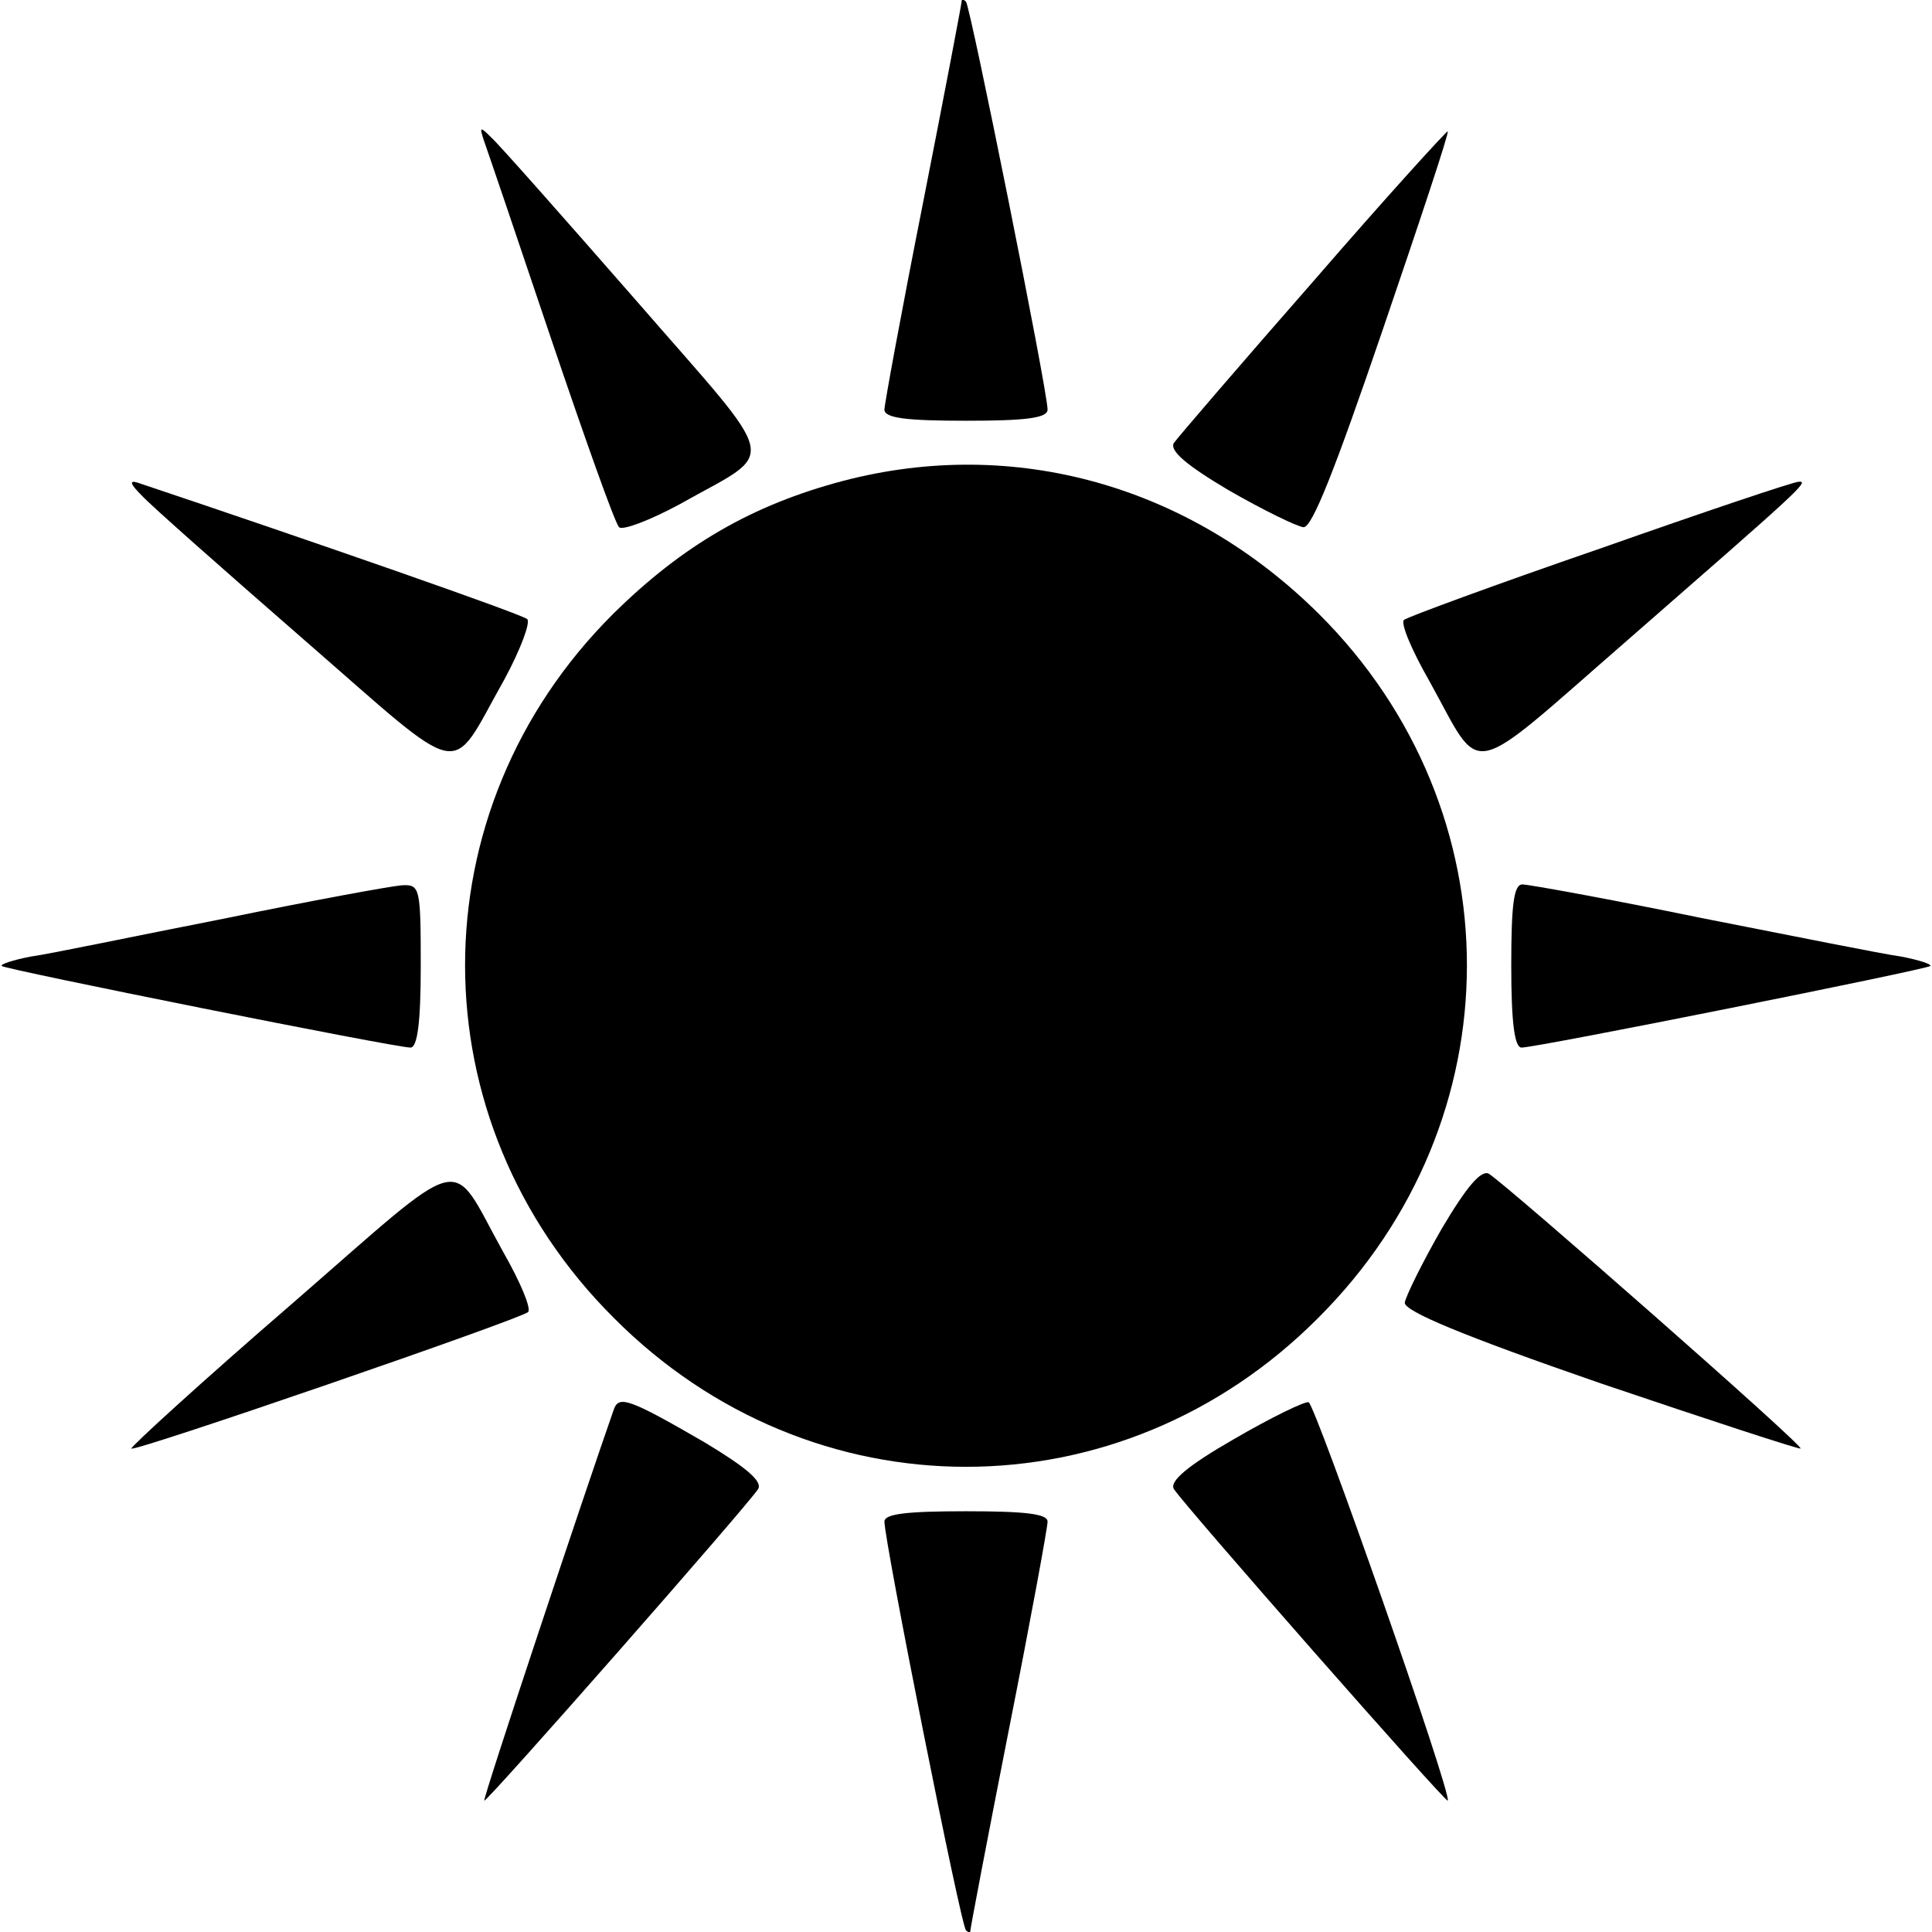
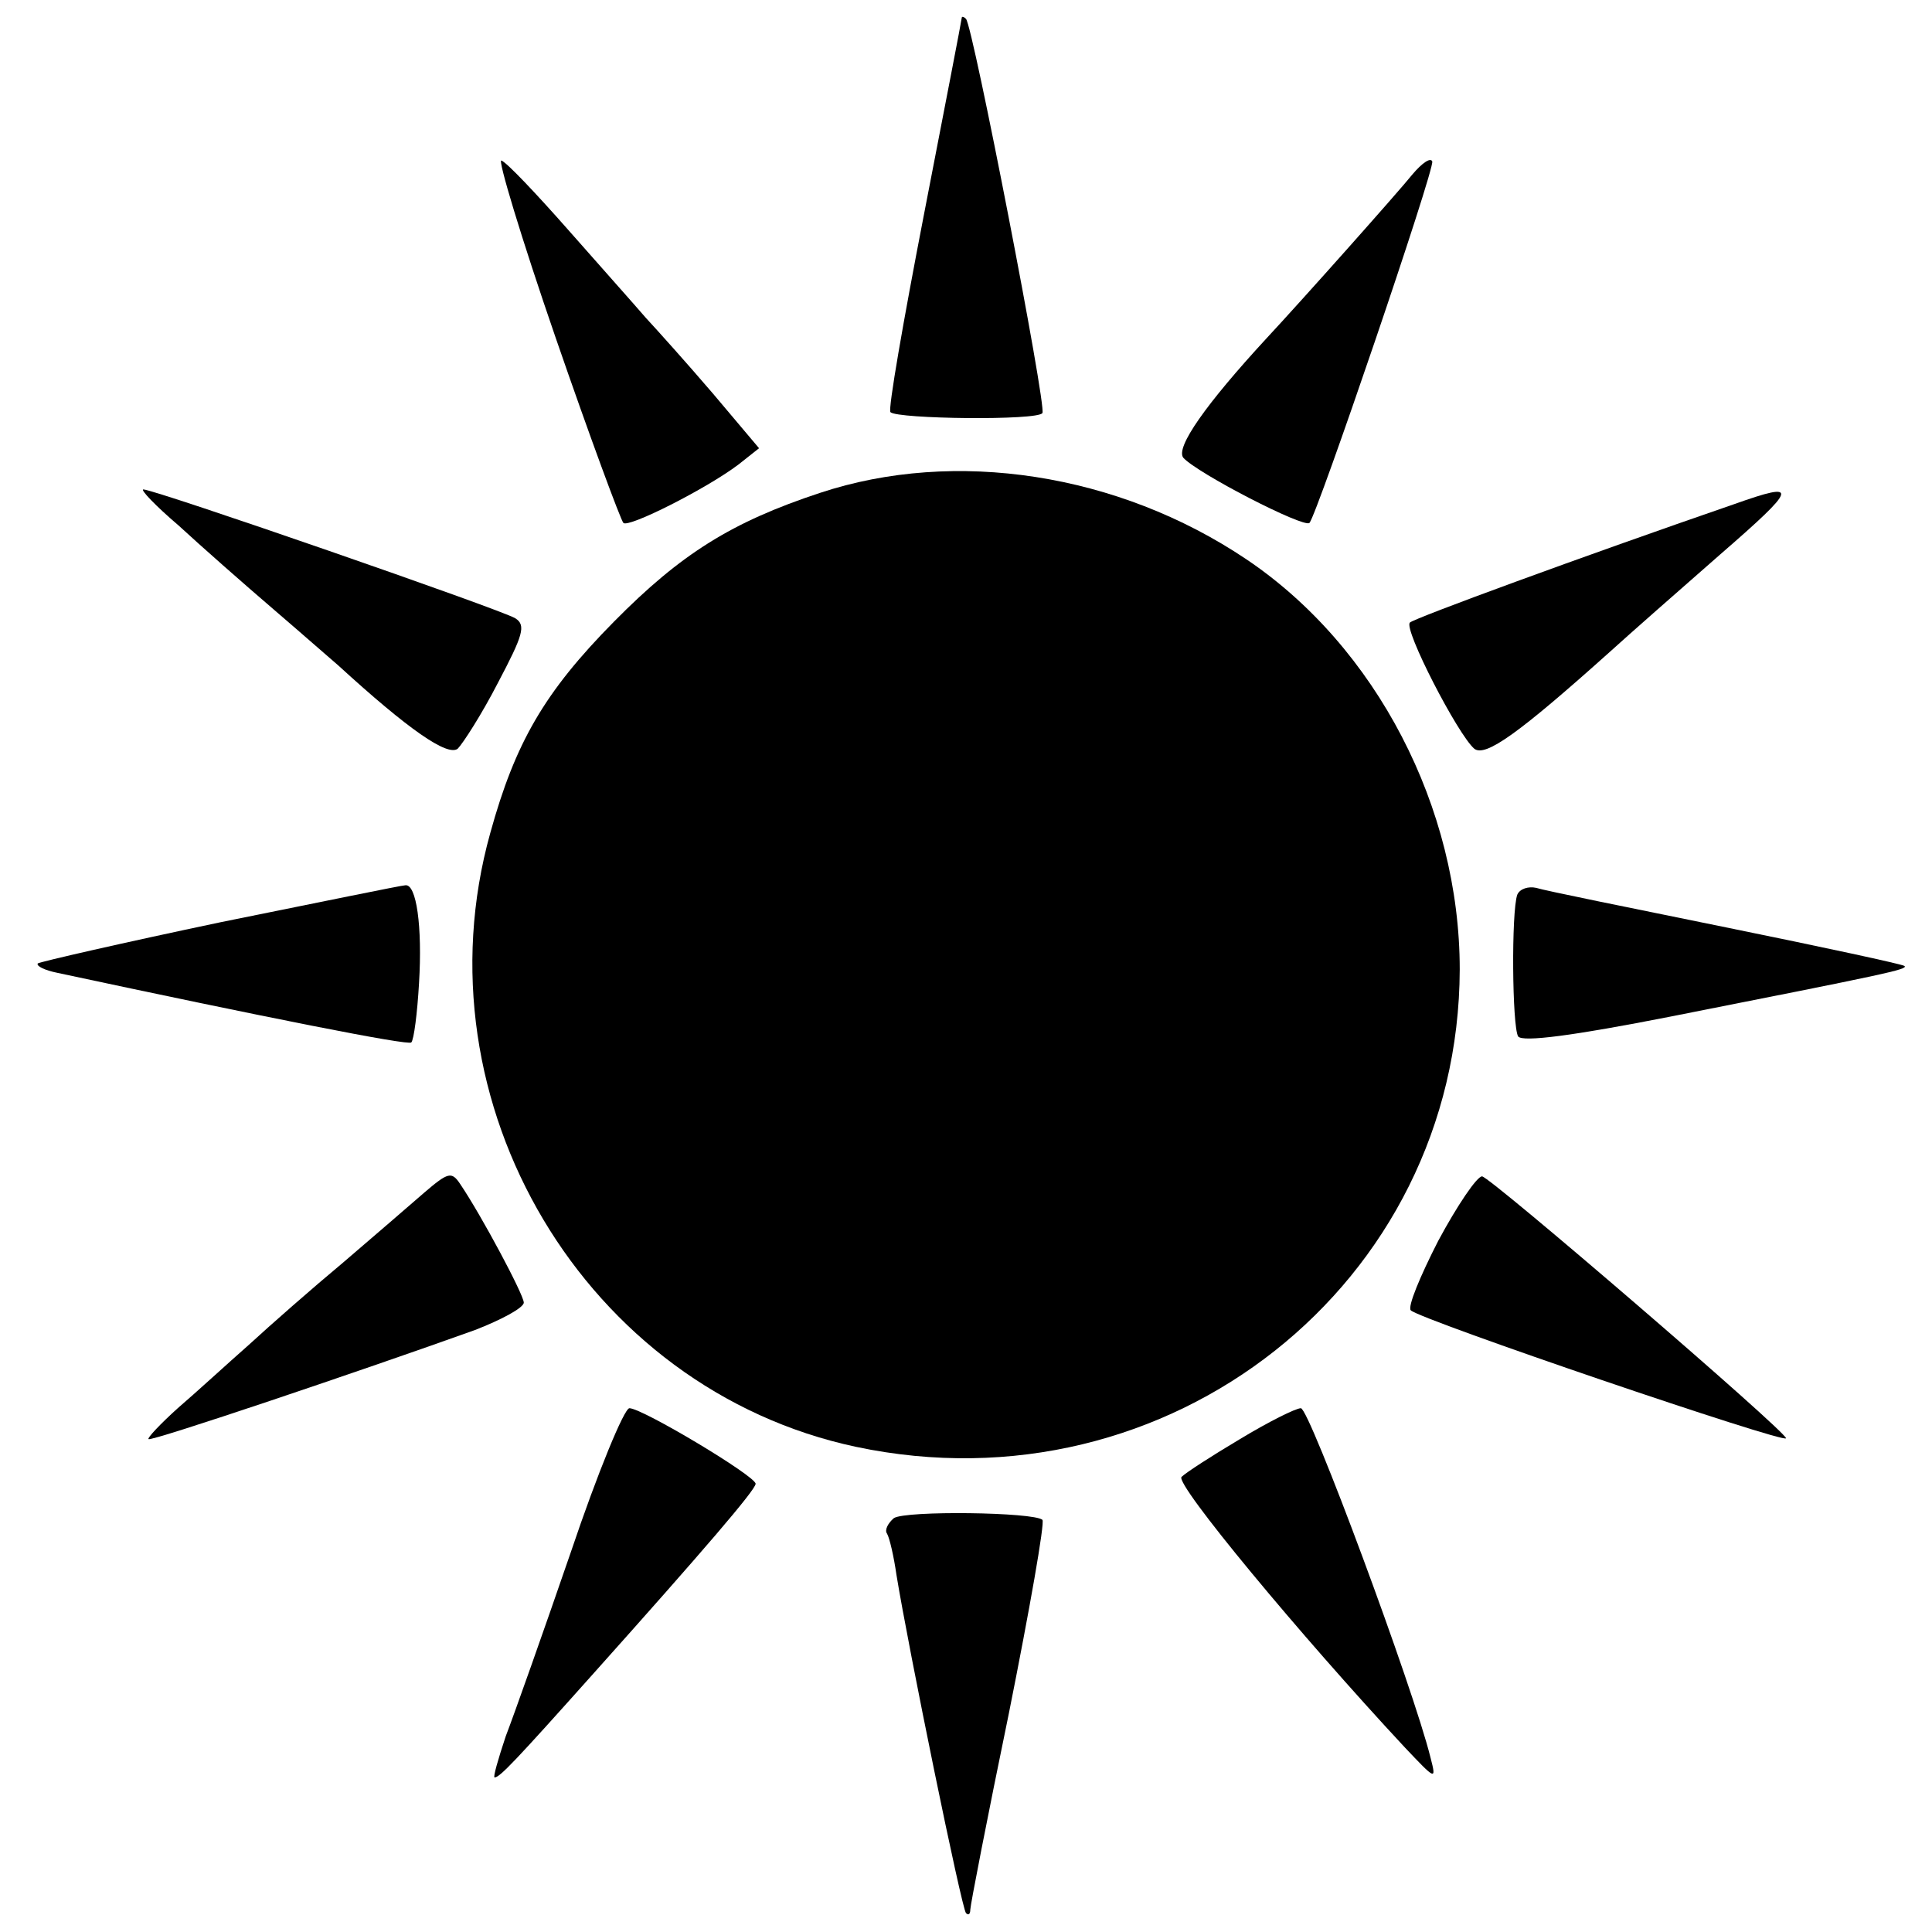
<svg xmlns="http://www.w3.org/2000/svg" version="1.0" width="225pt" height="225pt" viewBox="0 0 225 225" preserveAspectRatio="xMidYMid meet">
  <g transform="translate(0,225) scale(0.1,-0.1)" fill="#000000" stroke="none">
-     <path d="M1120 2249 c0 -3 -20 -108 -45 -235 -25 -126 -45 -235 -45 -241 0 -10 26 -13 95 -13 69 0 95 3 95 13 0 22 -90 470 -95 475 -3 3 -5 3 -5 1z" />
-     <path d="M564 2085 c4 -11 39 -114 78 -230 39 -115 74 -214 79 -219 4 -4 36 8 71 27 115 65 120 40 -52 238 -84 96 -159 181 -168 189 -13 13 -14 13 -8 -5z" />
-     <path d="M1530 1923 c-85 -97 -158 -182 -163 -189 -5 -9 15 -26 64 -55 40 -23 79 -42 87 -43 10 -1 37 68 92 229 43 126 78 231 76 232 -1 1 -72 -77 -156 -174z" />
-     <path d="M982 1690 c-106 -28 -187 -75 -268 -155 -230 -229 -230 -590 1 -820 230 -231 590 -231 820 0 231 230 231 591 1 820 -151 150 -355 207 -554 155z" />
-     <path d="M165 1673 c11 -12 96 -87 189 -168 192 -167 168 -162 233 -47 19 35 31 67 27 71 -7 6 -248 90 -454 159 -10 3 -8 -2 5 -15z" />
-     <path d="M1863 1611 c-122 -42 -225 -80 -228 -83 -4 -4 9 -35 29 -70 64 -115 40 -120 232 47 197 172 212 185 199 184 -6 0 -110 -35 -232 -78z" />
-     <path d="M260 1180 c-102 -20 -202 -41 -224 -44 -21 -4 -36 -9 -34 -11 4 -4 458 -95 476 -95 8 0 12 28 12 95 0 92 -1 95 -22 94 -13 -1 -106 -18 -208 -39z" />
-     <path d="M1760 1125 c0 -67 4 -95 12 -95 18 0 472 91 476 95 2 2 -13 7 -34 11 -22 3 -126 24 -233 45 -107 22 -201 39 -208 39 -10 0 -13 -23 -13 -95z" />
-     <path d="M337 729 c-103 -89 -185 -164 -184 -166 4 -4 454 151 462 159 4 4 -9 35 -29 70 -64 115 -37 121 -249 -63z" />
-     <path d="M1679 819 c-23 -40 -42 -79 -43 -86 -1 -10 69 -39 228 -94 127 -43 231 -77 233 -76 3 4 -341 306 -363 320 -9 5 -26 -15 -55 -64z" />
-     <path d="M715 609 c-33 -94 -153 -454 -151 -456 2 -3 307 344 319 363 5 9 -14 25 -62 54 -88 51 -100 55 -106 39z" />
-     <path d="M1437 574 c-54 -31 -75 -49 -70 -58 12 -19 317 -366 319 -363 6 5 -154 461 -162 464 -5 1 -44 -18 -87 -43z" />
-     <path d="M1030 478 c0 -23 89 -471 95 -476 3 -3 5 -3 5 -1 0 3 20 108 45 235 25 126 45 235 45 242 0 9 -26 12 -95 12 -69 0 -95 -3 -95 -12z" />
+     <path d="M1120 2229 c0 -2 -20 -105 -44 -229 -24 -124 -42 -227 -39 -230 8 -8 172 -10 177 -1 5 8 -81 451 -89 459 -3 3 -5 3 -5 1z" />
+     <path d="M647 1857 c40 -116 76 -213 79 -216 6 -6 97 40 134 68 l24 19 -54 64 c-30 35 -65 74 -78 88 -12 14 -53 60 -90 102 -37 42 -72 79 -78 81 -5 3 23 -90 63 -206z" />
+     <path d="M1645 2047 c-16 -20 -129 -147 -170 -191 -71 -77 -106 -127 -97 -139 16 -18 140 -82 147 -76 9 10 146 412 143 421 -2 5 -12 -2 -23 -15z" />
+     <path d="M955 1676 c-103 -34 -162 -71 -240 -150 -81 -82 -115 -141 -144 -246 -88 -315 111 -648 426 -715 364 -77 702 190 703 556 0 188 -97 376 -249 478 -149 100 -339 129 -496 77z" />
+     <path d="M208 1638 c26 -24 76 -68 111 -98 35 -30 69 -60 75 -65 82 -75 127 -106 139 -97 6 6 28 40 47 77 29 55 33 67 20 75 -16 10 -420 150 -433 150 -4 0 14 -19 41 -42z" />
+     <path d="M2020 1663 c-177 -61 -373 -133 -378 -138 -8 -7 56 -131 75 -147 13 -10 52 18 158 113 22 20 80 71 128 113 91 79 93 86 17 59z" />
+     <path d="M257 1176 c-114 -24 -210 -46 -213 -48 -2 -3 8 -8 23 -11 243 -52 409 -85 412 -81 3 3 7 34 9 69 4 66 -3 116 -16 114 -4 0 -101 -20 -215 -43z" />
+     <path d="M1767 1208 c-7 -20 -6 -153 1 -165 5 -7 65 1 177 23 253 50 277 55 273 59 -2 2 -95 22 -208 45 -113 23 -212 43 -221 46 -9 2 -19 -1 -22 -8z" />
+     <path d="M494 861 c-16 -14 -59 -51 -94 -81 -36 -30 -85 -73 -110 -96 -25 -22 -62 -56 -83 -74 -20 -18 -36 -35 -34 -36 3 -3 249 80 380 127 31 12 57 26 57 32 0 9 -49 101 -74 138 -10 15 -14 14 -42 -10z" />
+     <path d="M1675 805 c-21 -41 -36 -77 -32 -81 11 -11 437 -156 437 -149 0 8 -345 305 -354 305 -6 0 -29 -34 -51 -75z" />
+     <path d="M665 443 c-32 -93 -66 -189 -76 -215 -9 -27 -15 -48 -13 -48 6 0 24 19 116 122 127 142 188 213 188 220 0 9 -132 88 -147 88 -6 0 -37 -75 -68 -167z" />
+     <path d="M1444 574 c-32 -19 -63 -39 -68 -44 -8 -8 138 -184 260 -315 36 -38 37 -39 30 -12 -20 81 -141 407 -151 407 -6 0 -38 -16 -71 -36z" />
+     <path d="M1041 482 c-7 -6 -11 -14 -8 -18 3 -5 8 -27 11 -48 14 -86 76 -389 81 -394 3 -3 5 -1 5 4 0 5 20 108 45 229 24 120 42 222 39 225 -10 9 -159 11 -173 2z" />
  </g>
</svg>
